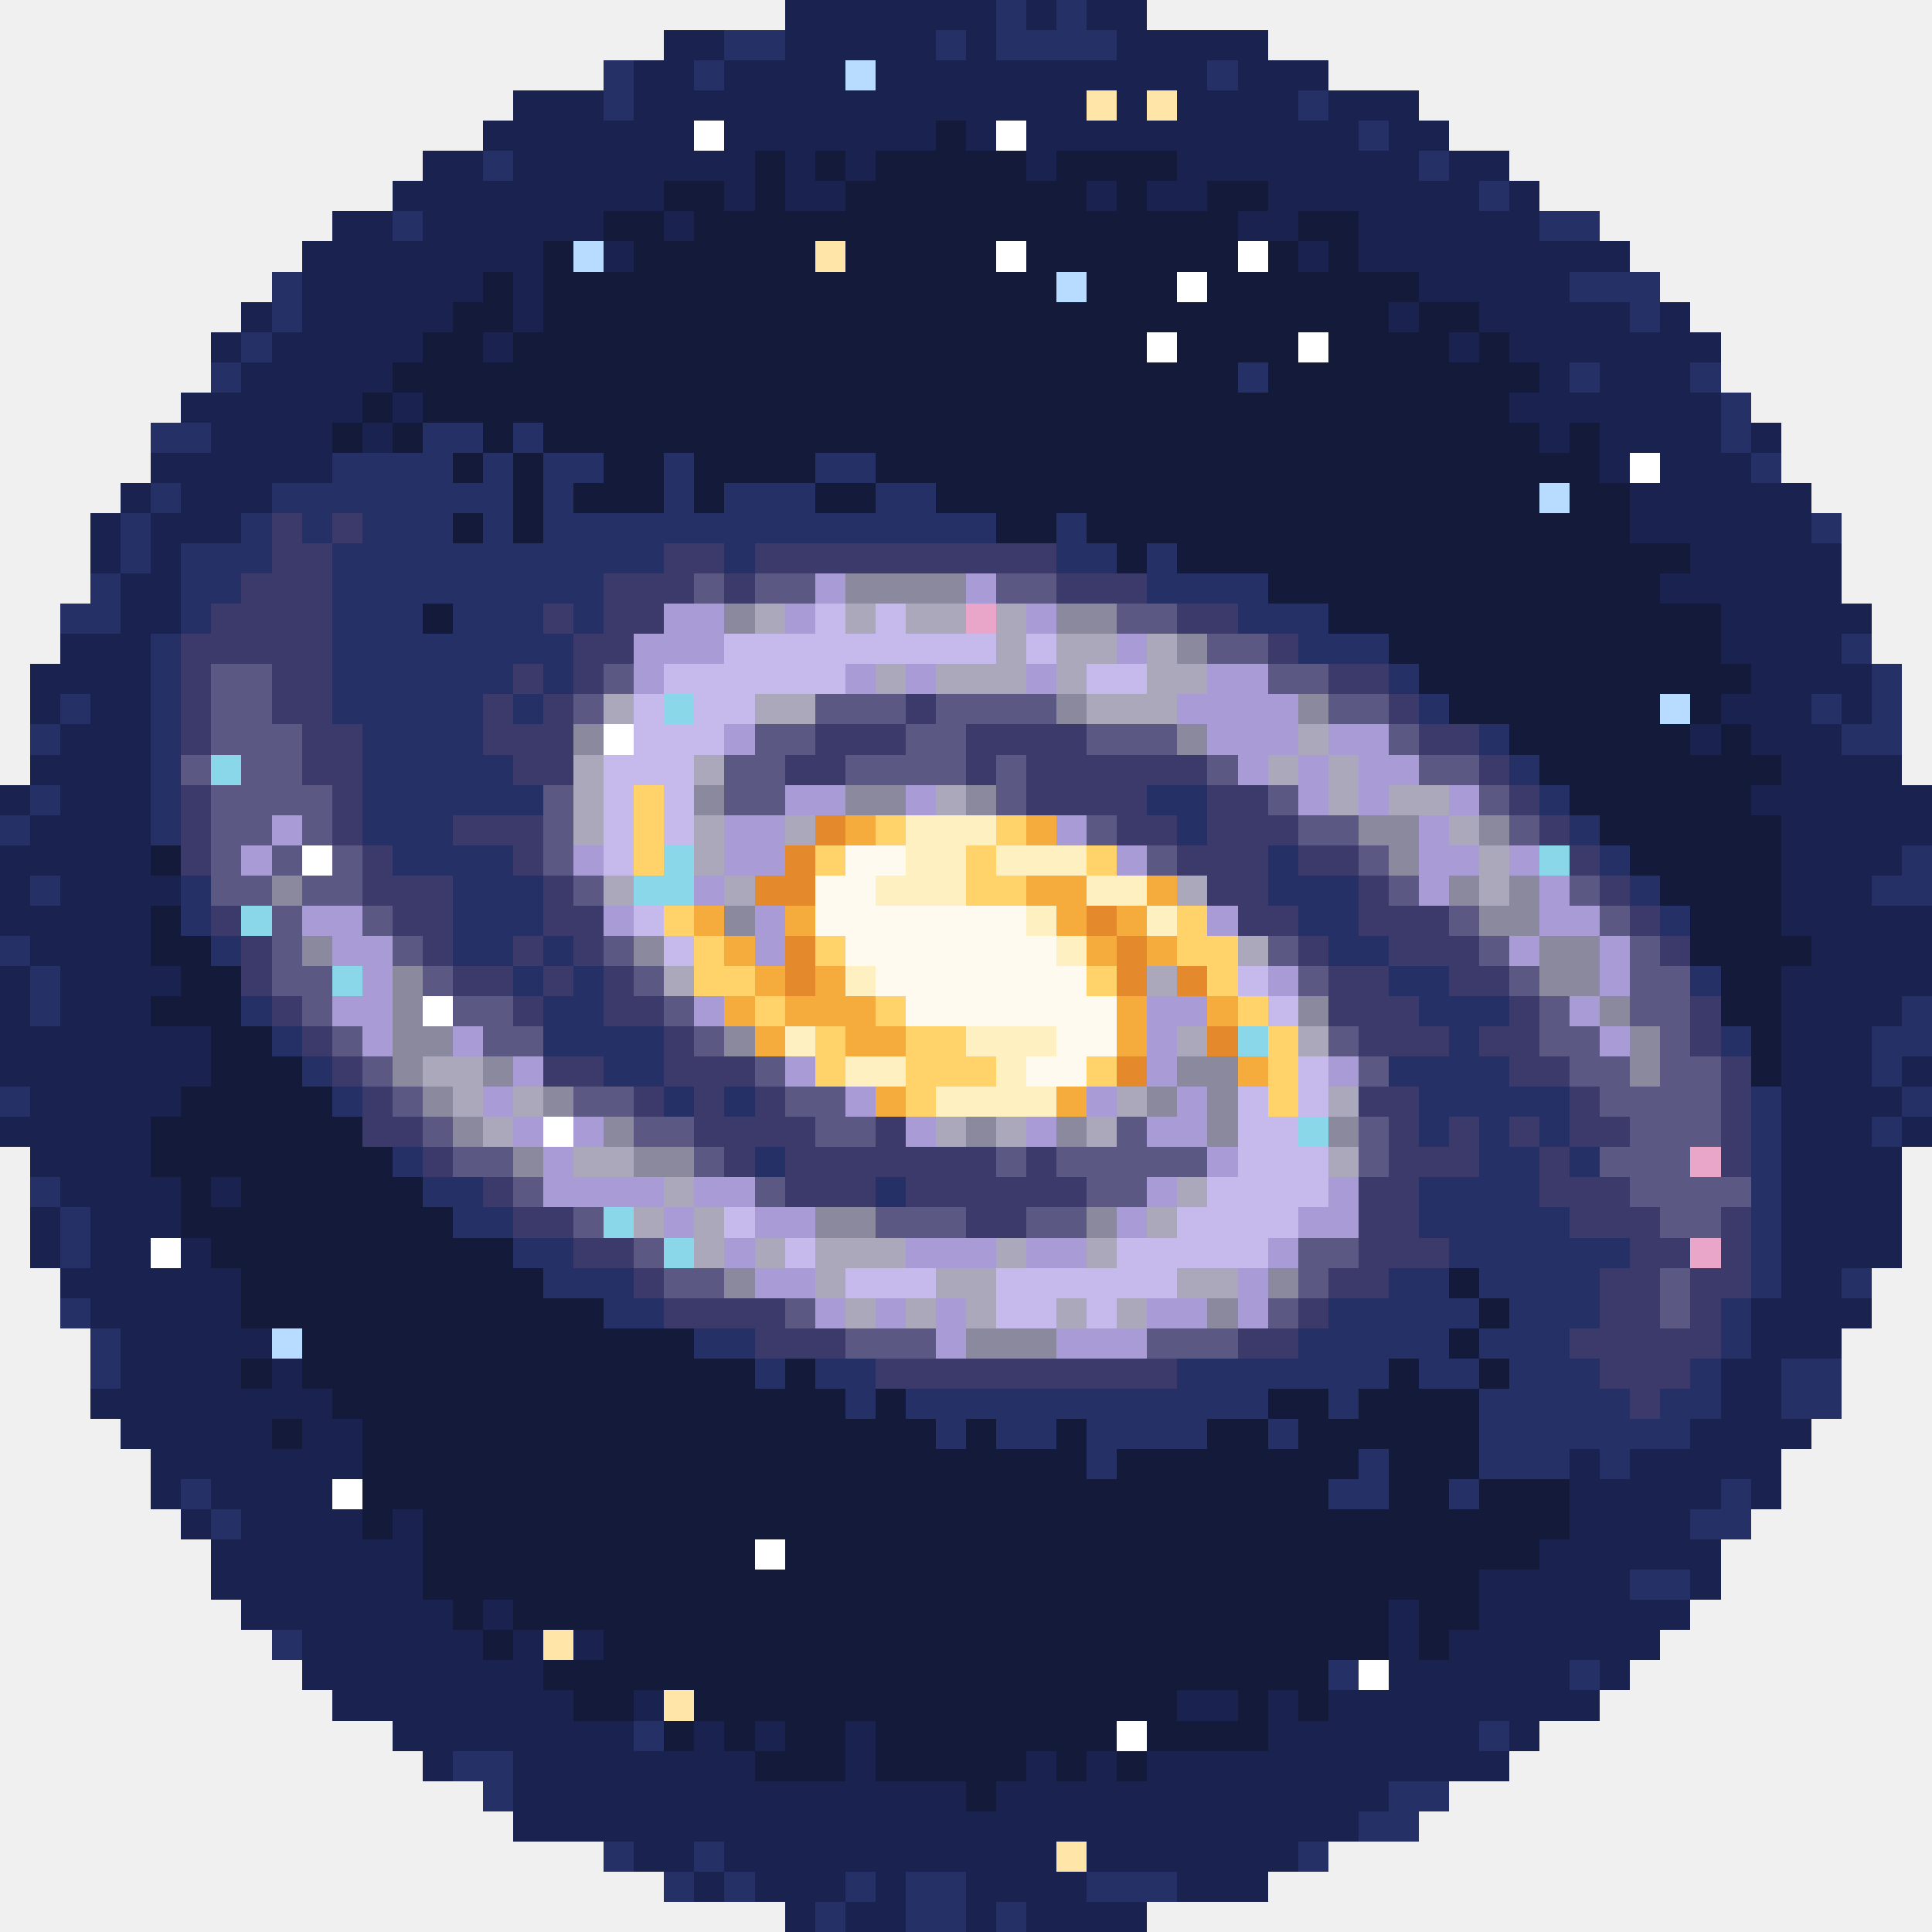
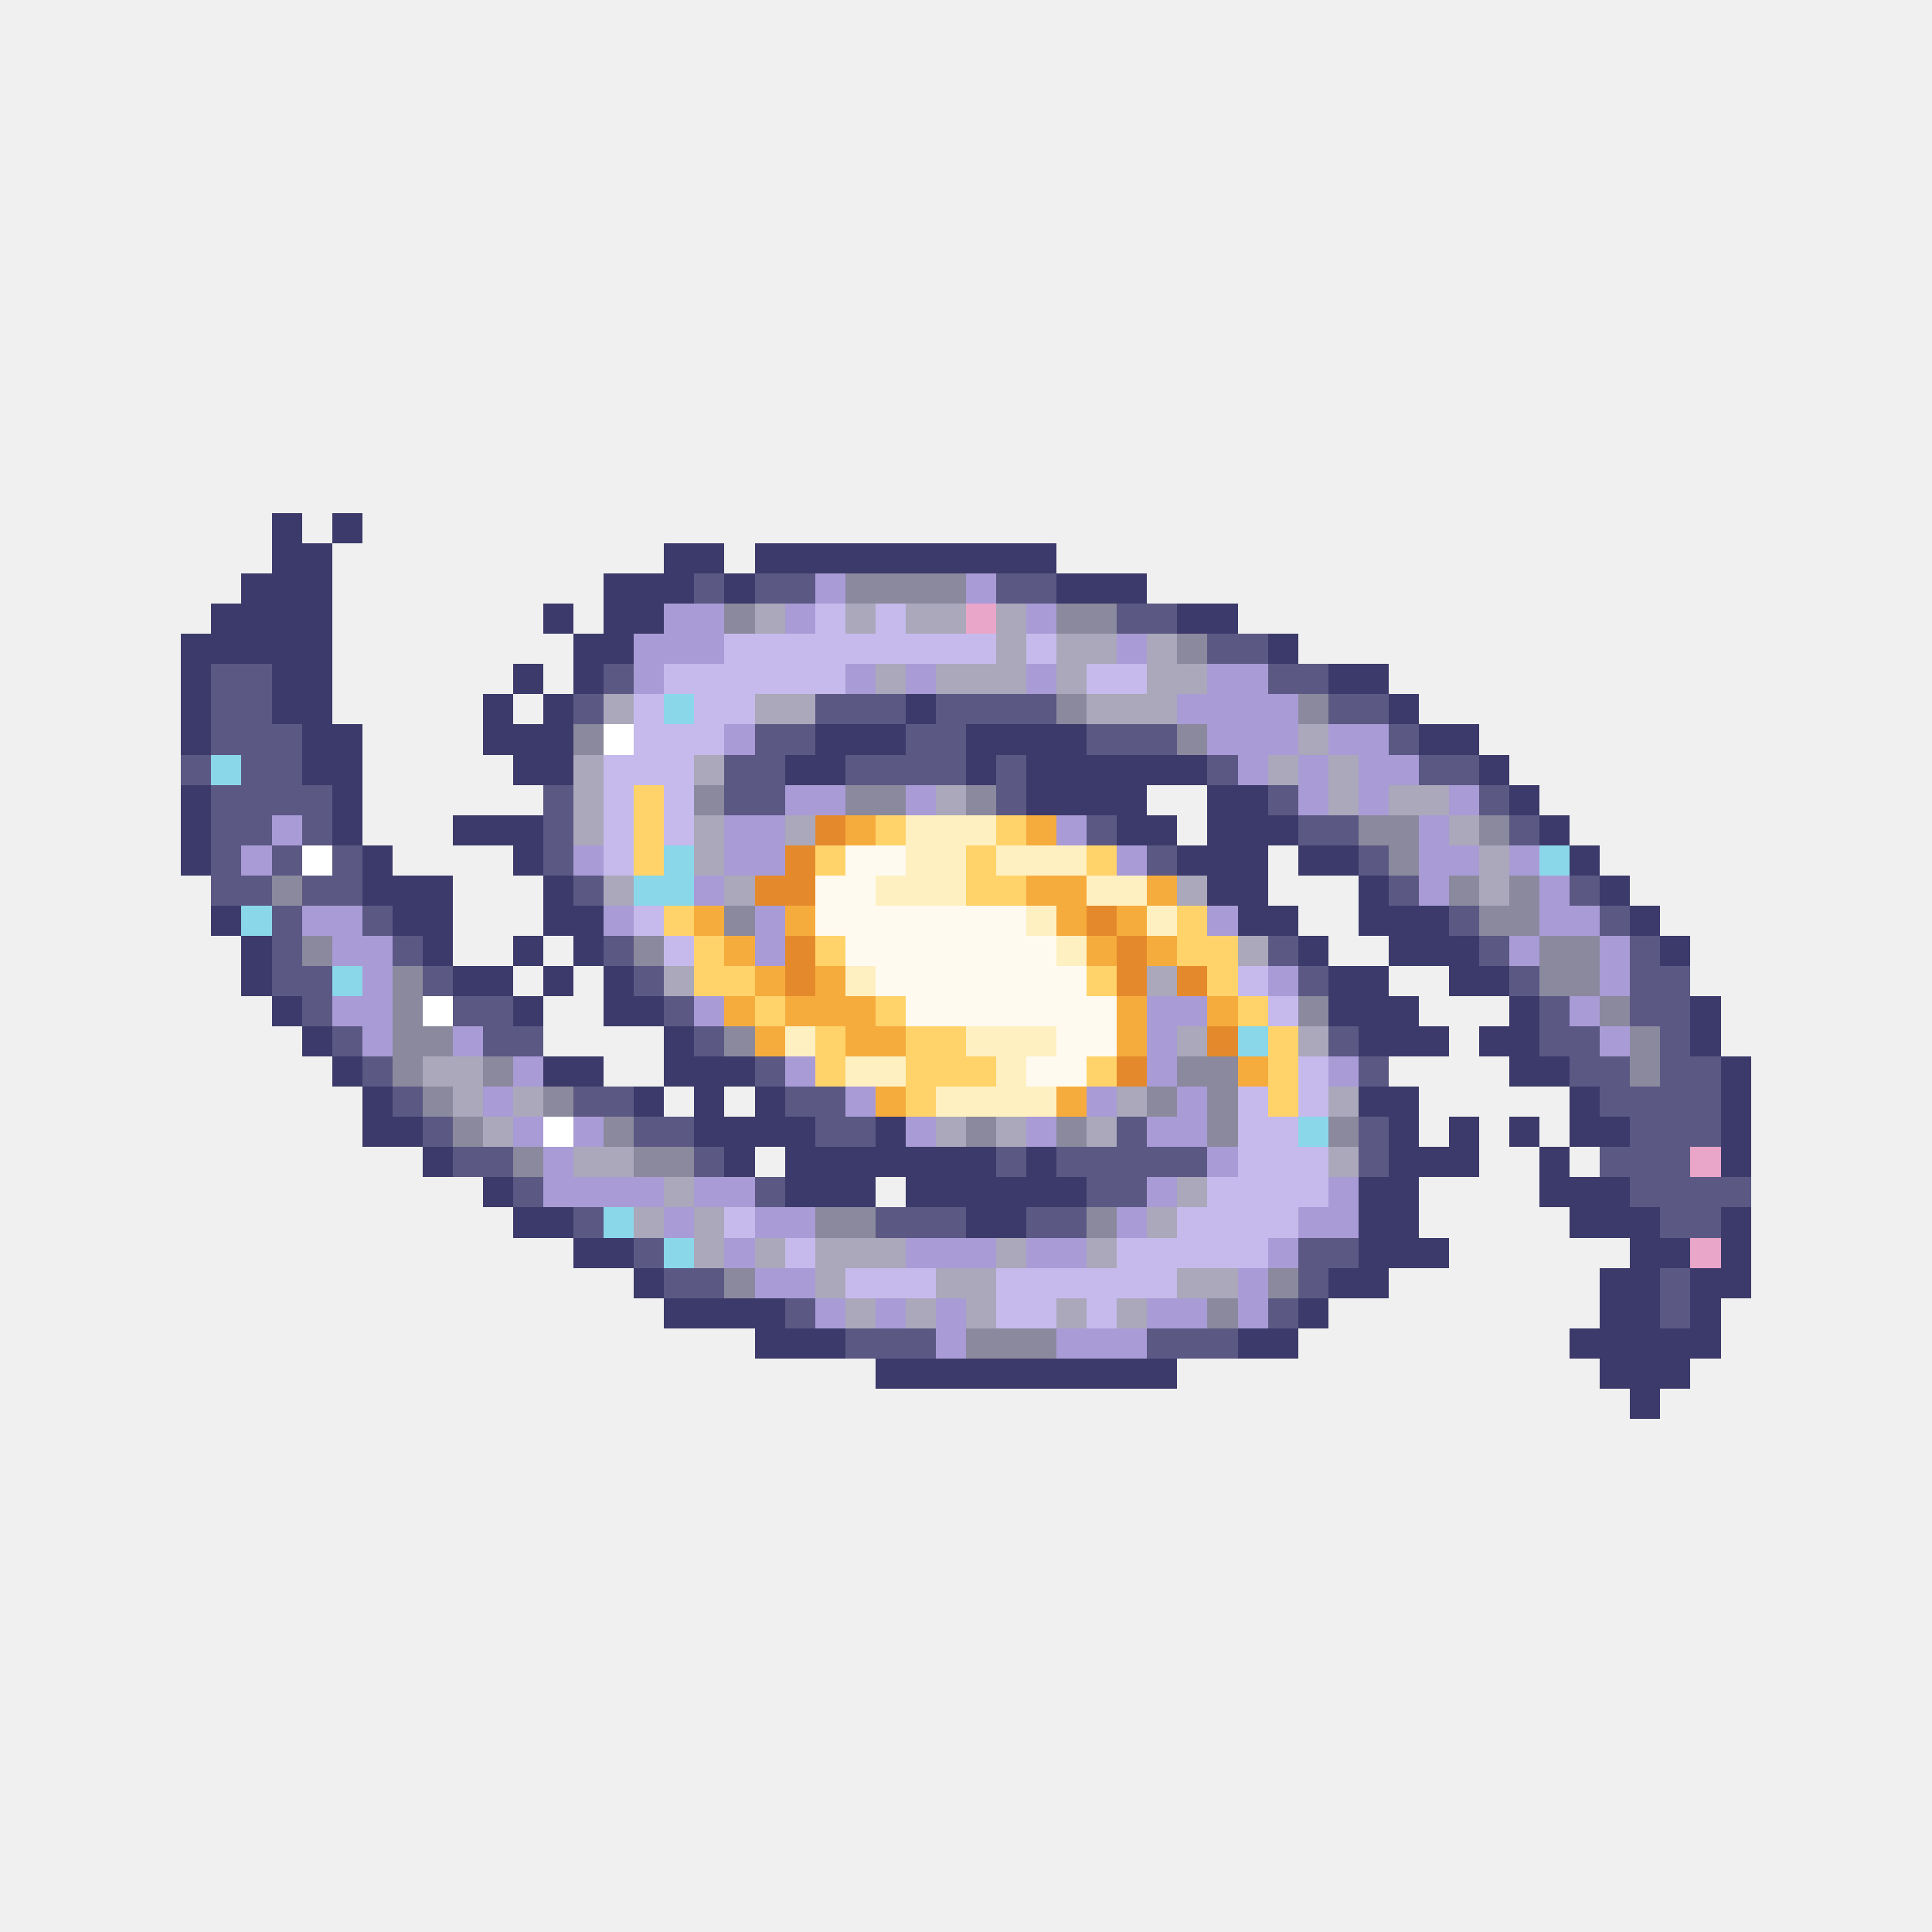
<svg xmlns="http://www.w3.org/2000/svg" viewBox="0 0 64 64" width="64" height="64" shape-rendering="crispEdges" aria-hidden="true">
-   <path fill="#1a2350" d="M26 0h7v1h-7zM34 0h1v1h-1zM36 0h2v1h-2zM22 1h2v1h-2zM26 1h5v1h-5zM32 1h1v1h-1zM37 1h5v1h-5zM21 2h2v1h-2zM24 2h4v1h-4zM29 2h11v1h-11zM41 2h3v1h-3zM17 3h3v1h-3zM21 3h15v1h-15zM37 3h1v1h-1zM39 3h4v1h-4zM44 3h3v1h-3zM16 4h7v1h-7zM24 4h7v1h-7zM32 4h1v1h-1zM34 4h11v1h-11zM46 4h2v1h-2zM14 5h2v1h-2zM17 5h8v1h-8zM26 5h1v1h-1zM28 5h1v1h-1zM34 5h1v1h-1zM39 5h8v1h-8zM48 5h2v1h-2zM13 6h9v1h-9zM24 6h1v1h-1zM26 6h2v1h-2zM36 6h1v1h-1zM38 6h2v1h-2zM42 6h7v1h-7zM50 6h1v1h-1zM11 7h2v1h-2zM14 7h6v1h-6zM22 7h1v1h-1zM41 7h2v1h-2zM45 7h6v1h-6zM10 8h8v1h-8zM20 8h1v1h-1zM43 8h1v1h-1zM45 8h9v1h-9zM10 9h6v1h-6zM17 9h1v1h-1zM47 9h5v1h-5zM8 10h1v1h-1zM10 10h5v1h-5zM17 10h1v1h-1zM46 10h1v1h-1zM49 10h5v1h-5zM55 10h1v1h-1zM7 11h1v1h-1zM9 11h5v1h-5zM16 11h1v1h-1zM48 11h1v1h-1zM50 11h7v1h-7zM8 12h5v1h-5zM51 12h1v1h-1zM53 12h3v1h-3zM6 13h6v1h-6zM13 13h1v1h-1zM50 13h7v1h-7zM7 14h4v1h-4zM12 14h1v1h-1zM51 14h1v1h-1zM53 14h4v1h-4zM58 14h1v1h-1zM5 15h6v1h-6zM53 15h1v1h-1zM55 15h3v1h-3zM4 16h1v1h-1zM6 16h3v1h-3zM54 16h6v1h-6zM3 17h1v1h-1zM5 17h3v1h-3zM54 17h6v1h-6zM3 18h1v1h-1zM5 18h1v1h-1zM56 18h5v1h-5zM4 19h2v1h-2zM55 19h6v1h-6zM4 20h2v1h-2zM57 20h5v1h-5zM2 21h3v1h-3zM57 21h4v1h-4zM1 22h4v1h-4zM58 22h4v1h-4zM1 23h1v1h-1zM3 23h2v1h-2zM57 23h3v1h-3zM61 23h1v1h-1zM2 24h3v1h-3zM56 24h1v1h-1zM58 24h3v1h-3zM1 25h4v1h-4zM59 25h4v1h-4zM0 26h1v1h-1zM2 26h3v1h-3zM58 26h6v1h-6zM1 27h4v1h-4zM59 27h5v1h-5zM0 28h5v1h-5zM59 28h4v1h-4zM0 29h1v1h-1zM2 29h4v1h-4zM59 29h3v1h-3zM0 30h5v1h-5zM59 30h5v1h-5zM1 31h4v1h-4zM60 31h4v1h-4zM0 32h1v1h-1zM2 32h4v1h-4zM59 32h5v1h-5zM0 33h1v1h-1zM2 33h3v1h-3zM59 33h4v1h-4zM0 34h7v1h-7zM59 34h3v1h-3zM0 35h7v1h-7zM59 35h3v1h-3zM63 35h1v1h-1zM1 36h5v1h-5zM59 36h4v1h-4zM0 37h5v1h-5zM59 37h3v1h-3zM63 37h1v1h-1zM1 38h4v1h-4zM59 38h4v1h-4zM2 39h4v1h-4zM7 39h1v1h-1zM59 39h4v1h-4zM1 40h1v1h-1zM3 40h3v1h-3zM59 40h4v1h-4zM1 41h1v1h-1zM3 41h2v1h-2zM6 41h1v1h-1zM59 41h4v1h-4zM2 42h6v1h-6zM59 42h2v1h-2zM3 43h5v1h-5zM58 43h4v1h-4zM4 44h5v1h-5zM58 44h3v1h-3zM4 45h4v1h-4zM9 45h1v1h-1zM57 45h2v1h-2zM3 46h8v1h-8zM57 46h2v1h-2zM4 47h5v1h-5zM10 47h2v1h-2zM56 47h4v1h-4zM5 48h7v1h-7zM52 48h1v1h-1zM54 48h5v1h-5zM5 49h1v1h-1zM7 49h4v1h-4zM52 49h5v1h-5zM58 49h1v1h-1zM6 50h1v1h-1zM8 50h4v1h-4zM13 50h1v1h-1zM52 50h4v1h-4zM7 51h7v1h-7zM51 51h6v1h-6zM7 52h7v1h-7zM49 52h5v1h-5zM56 52h1v1h-1zM8 53h7v1h-7zM16 53h1v1h-1zM46 53h1v1h-1zM49 53h7v1h-7zM10 54h6v1h-6zM17 54h1v1h-1zM19 54h1v1h-1zM46 54h1v1h-1zM48 54h7v1h-7zM10 55h8v1h-8zM46 55h6v1h-6zM53 55h1v1h-1zM11 56h8v1h-8zM21 56h1v1h-1zM39 56h2v1h-2zM42 56h1v1h-1zM44 56h9v1h-9zM13 57h8v1h-8zM23 57h1v1h-1zM25 57h1v1h-1zM28 57h1v1h-1zM42 57h7v1h-7zM50 57h1v1h-1zM14 58h1v1h-1zM17 58h8v1h-8zM28 58h1v1h-1zM34 58h1v1h-1zM36 58h1v1h-1zM38 58h12v1h-12zM17 59h15v1h-15zM33 59h13v1h-13zM17 60h28v1h-28zM21 61h2v1h-2zM24 61h11v1h-11zM36 61h7v1h-7zM23 62h1v1h-1zM25 62h3v1h-3zM29 62h1v1h-1zM32 62h4v1h-4zM39 62h3v1h-3zM26 63h1v1h-1zM28 63h2v1h-2zM32 63h1v1h-1zM34 63h4v1h-4z" />
-   <path fill="#243066" d="M33 0h1v1h-1zM35 0h1v1h-1zM24 1h2v1h-2zM31 1h1v1h-1zM33 1h4v1h-4zM20 2h1v1h-1zM23 2h1v1h-1zM40 2h1v1h-1zM20 3h1v1h-1zM43 3h1v1h-1zM45 4h1v1h-1zM16 5h1v1h-1zM47 5h1v1h-1zM49 6h1v1h-1zM13 7h1v1h-1zM51 7h2v1h-2zM9 9h1v1h-1zM52 9h3v1h-3zM9 10h1v1h-1zM54 10h1v1h-1zM8 11h1v1h-1zM7 12h1v1h-1zM41 12h1v1h-1zM52 12h1v1h-1zM56 12h1v1h-1zM57 13h1v1h-1zM5 14h2v1h-2zM14 14h2v1h-2zM17 14h1v1h-1zM57 14h1v1h-1zM11 15h4v1h-4zM16 15h1v1h-1zM18 15h2v1h-2zM22 15h1v1h-1zM27 15h2v1h-2zM58 15h1v1h-1zM5 16h1v1h-1zM9 16h8v1h-8zM18 16h1v1h-1zM22 16h1v1h-1zM24 16h3v1h-3zM29 16h2v1h-2zM4 17h1v1h-1zM8 17h1v1h-1zM10 17h1v1h-1zM12 17h3v1h-3zM16 17h1v1h-1zM18 17h15v1h-15zM35 17h1v1h-1zM60 17h1v1h-1zM4 18h1v1h-1zM6 18h3v1h-3zM11 18h11v1h-11zM24 18h1v1h-1zM35 18h2v1h-2zM38 18h1v1h-1zM3 19h1v1h-1zM6 19h2v1h-2zM11 19h9v1h-9zM38 19h4v1h-4zM2 20h2v1h-2zM6 20h1v1h-1zM11 20h3v1h-3zM15 20h3v1h-3zM19 20h1v1h-1zM41 20h3v1h-3zM5 21h1v1h-1zM11 21h8v1h-8zM43 21h3v1h-3zM61 21h1v1h-1zM5 22h1v1h-1zM11 22h6v1h-6zM18 22h1v1h-1zM46 22h1v1h-1zM62 22h1v1h-1zM2 23h1v1h-1zM5 23h1v1h-1zM11 23h5v1h-5zM17 23h1v1h-1zM47 23h1v1h-1zM60 23h1v1h-1zM62 23h1v1h-1zM1 24h1v1h-1zM5 24h1v1h-1zM12 24h4v1h-4zM49 24h1v1h-1zM61 24h2v1h-2zM5 25h1v1h-1zM12 25h5v1h-5zM50 25h1v1h-1zM1 26h1v1h-1zM5 26h1v1h-1zM12 26h6v1h-6zM38 26h2v1h-2zM51 26h1v1h-1zM0 27h1v1h-1zM5 27h1v1h-1zM12 27h3v1h-3zM39 27h1v1h-1zM52 27h1v1h-1zM13 28h4v1h-4zM42 28h1v1h-1zM53 28h1v1h-1zM63 28h1v1h-1zM1 29h1v1h-1zM6 29h1v1h-1zM15 29h3v1h-3zM42 29h3v1h-3zM54 29h1v1h-1zM62 29h2v1h-2zM6 30h1v1h-1zM15 30h3v1h-3zM43 30h2v1h-2zM55 30h1v1h-1zM0 31h1v1h-1zM7 31h1v1h-1zM15 31h2v1h-2zM18 31h1v1h-1zM44 31h2v1h-2zM1 32h1v1h-1zM17 32h1v1h-1zM19 32h1v1h-1zM46 32h2v1h-2zM56 32h1v1h-1zM1 33h1v1h-1zM8 33h1v1h-1zM18 33h2v1h-2zM47 33h3v1h-3zM63 33h1v1h-1zM9 34h1v1h-1zM18 34h4v1h-4zM48 34h1v1h-1zM57 34h1v1h-1zM62 34h2v1h-2zM10 35h1v1h-1zM20 35h2v1h-2zM46 35h4v1h-4zM62 35h1v1h-1zM0 36h1v1h-1zM11 36h1v1h-1zM22 36h1v1h-1zM24 36h1v1h-1zM47 36h5v1h-5zM58 36h1v1h-1zM63 36h1v1h-1zM47 37h1v1h-1zM49 37h1v1h-1zM51 37h1v1h-1zM58 37h1v1h-1zM62 37h1v1h-1zM13 38h1v1h-1zM25 38h1v1h-1zM49 38h2v1h-2zM52 38h1v1h-1zM58 38h1v1h-1zM1 39h1v1h-1zM14 39h2v1h-2zM29 39h1v1h-1zM47 39h4v1h-4zM58 39h1v1h-1zM2 40h1v1h-1zM15 40h2v1h-2zM47 40h5v1h-5zM58 40h1v1h-1zM2 41h1v1h-1zM17 41h2v1h-2zM48 41h6v1h-6zM58 41h1v1h-1zM18 42h3v1h-3zM46 42h2v1h-2zM49 42h4v1h-4zM58 42h1v1h-1zM61 42h1v1h-1zM2 43h1v1h-1zM20 43h2v1h-2zM44 43h5v1h-5zM50 43h3v1h-3zM57 43h1v1h-1zM3 44h1v1h-1zM23 44h2v1h-2zM43 44h5v1h-5zM49 44h3v1h-3zM57 44h1v1h-1zM3 45h1v1h-1zM25 45h1v1h-1zM27 45h2v1h-2zM39 45h7v1h-7zM47 45h2v1h-2zM50 45h3v1h-3zM56 45h1v1h-1zM59 45h2v1h-2zM28 46h1v1h-1zM30 46h12v1h-12zM44 46h1v1h-1zM49 46h5v1h-5zM55 46h2v1h-2zM59 46h2v1h-2zM31 47h1v1h-1zM33 47h2v1h-2zM36 47h4v1h-4zM42 47h1v1h-1zM49 47h7v1h-7zM36 48h1v1h-1zM45 48h1v1h-1zM49 48h3v1h-3zM53 48h1v1h-1zM6 49h1v1h-1zM44 49h2v1h-2zM48 49h1v1h-1zM57 49h1v1h-1zM7 50h1v1h-1zM56 50h2v1h-2zM54 52h2v1h-2zM9 54h1v1h-1zM44 55h1v1h-1zM52 55h1v1h-1zM21 57h1v1h-1zM49 57h1v1h-1zM15 58h2v1h-2zM16 59h1v1h-1zM46 59h2v1h-2zM45 60h2v1h-2zM20 61h1v1h-1zM23 61h1v1h-1zM43 61h1v1h-1zM22 62h1v1h-1zM24 62h1v1h-1zM28 62h1v1h-1zM30 62h2v1h-2zM36 62h3v1h-3zM27 63h1v1h-1zM30 63h2v1h-2zM33 63h1v1h-1z" />
-   <path fill="#b8dcff" d="M28 2h1v1h-1zM19 8h1v1h-1zM35 9h1v1h-1zM51 16h1v1h-1zM55 23h1v1h-1zM9 44h1v1h-1z" />
-   <path fill="#ffe6a8" d="M36 3h1v1h-1zM38 3h1v1h-1zM27 8h1v1h-1zM18 54h1v1h-1zM22 56h1v1h-1zM35 61h1v1h-1z" />
-   <path fill="#ffffff" d="M23 4h1v1h-1zM33 4h1v1h-1zM33 8h1v1h-1zM41 8h1v1h-1zM39 9h1v1h-1zM38 11h1v1h-1zM43 11h1v1h-1zM54 15h1v1h-1zM20 24h1v1h-1zM10 28h1v1h-1zM14 33h1v1h-1zM18 37h1v1h-1zM5 41h1v1h-1zM11 49h1v1h-1zM25 51h1v1h-1zM45 55h1v1h-1zM37 57h1v1h-1z" />
-   <path fill="#131a3a" d="M31 4h1v1h-1zM25 5h1v1h-1zM27 5h1v1h-1zM29 5h5v1h-5zM35 5h4v1h-4zM22 6h2v1h-2zM25 6h1v1h-1zM28 6h8v1h-8zM37 6h1v1h-1zM40 6h2v1h-2zM20 7h2v1h-2zM23 7h18v1h-18zM43 7h2v1h-2zM18 8h1v1h-1zM21 8h6v1h-6zM28 8h5v1h-5zM34 8h7v1h-7zM42 8h1v1h-1zM44 8h1v1h-1zM16 9h1v1h-1zM18 9h17v1h-17zM36 9h3v1h-3zM40 9h7v1h-7zM15 10h2v1h-2zM18 10h28v1h-28zM47 10h2v1h-2zM14 11h2v1h-2zM17 11h21v1h-21zM39 11h4v1h-4zM44 11h4v1h-4zM49 11h1v1h-1zM13 12h28v1h-28zM42 12h9v1h-9zM12 13h1v1h-1zM14 13h36v1h-36zM11 14h1v1h-1zM13 14h1v1h-1zM16 14h1v1h-1zM18 14h33v1h-33zM52 14h1v1h-1zM15 15h1v1h-1zM17 15h1v1h-1zM20 15h2v1h-2zM23 15h4v1h-4zM29 15h24v1h-24zM17 16h1v1h-1zM19 16h3v1h-3zM23 16h1v1h-1zM27 16h2v1h-2zM31 16h20v1h-20zM52 16h2v1h-2zM15 17h1v1h-1zM17 17h1v1h-1zM33 17h2v1h-2zM36 17h18v1h-18zM37 18h1v1h-1zM39 18h17v1h-17zM42 19h13v1h-13zM14 20h1v1h-1zM44 20h13v1h-13zM46 21h11v1h-11zM47 22h11v1h-11zM48 23h7v1h-7zM56 23h1v1h-1zM50 24h6v1h-6zM57 24h1v1h-1zM51 25h8v1h-8zM52 26h6v1h-6zM53 27h6v1h-6zM5 28h1v1h-1zM54 28h5v1h-5zM55 29h4v1h-4zM5 30h1v1h-1zM56 30h3v1h-3zM5 31h2v1h-2zM56 31h4v1h-4zM6 32h2v1h-2zM57 32h2v1h-2zM5 33h3v1h-3zM57 33h2v1h-2zM7 34h2v1h-2zM58 34h1v1h-1zM7 35h3v1h-3zM58 35h1v1h-1zM6 36h5v1h-5zM5 37h7v1h-7zM5 38h8v1h-8zM6 39h1v1h-1zM8 39h6v1h-6zM6 40h9v1h-9zM7 41h10v1h-10zM8 42h10v1h-10zM48 42h1v1h-1zM8 43h12v1h-12zM49 43h1v1h-1zM10 44h13v1h-13zM48 44h1v1h-1zM8 45h1v1h-1zM10 45h15v1h-15zM26 45h1v1h-1zM46 45h1v1h-1zM49 45h1v1h-1zM11 46h17v1h-17zM29 46h1v1h-1zM42 46h2v1h-2zM45 46h4v1h-4zM9 47h1v1h-1zM12 47h19v1h-19zM32 47h1v1h-1zM35 47h1v1h-1zM40 47h2v1h-2zM43 47h6v1h-6zM12 48h24v1h-24zM37 48h8v1h-8zM46 48h3v1h-3zM12 49h32v1h-32zM46 49h2v1h-2zM49 49h3v1h-3zM12 50h1v1h-1zM14 50h38v1h-38zM14 51h11v1h-11zM26 51h25v1h-25zM14 52h35v1h-35zM15 53h1v1h-1zM17 53h29v1h-29zM47 53h2v1h-2zM16 54h1v1h-1zM20 54h26v1h-26zM47 54h1v1h-1zM18 55h26v1h-26zM19 56h2v1h-2zM23 56h16v1h-16zM41 56h1v1h-1zM43 56h1v1h-1zM22 57h1v1h-1zM24 57h1v1h-1zM26 57h2v1h-2zM29 57h8v1h-8zM38 57h4v1h-4zM25 58h3v1h-3zM29 58h5v1h-5zM35 58h1v1h-1zM37 58h1v1h-1zM32 59h1v1h-1z" />
  <path fill="#3c3a6a" d="M9 17h1v1h-1zM11 17h1v1h-1zM9 18h2v1h-2zM22 18h2v1h-2zM25 18h10v1h-10zM8 19h3v1h-3zM20 19h3v1h-3zM24 19h1v1h-1zM35 19h3v1h-3zM7 20h4v1h-4zM18 20h1v1h-1zM20 20h2v1h-2zM39 20h2v1h-2zM6 21h5v1h-5zM19 21h2v1h-2zM42 21h1v1h-1zM6 22h1v1h-1zM9 22h2v1h-2zM17 22h1v1h-1zM19 22h1v1h-1zM44 22h2v1h-2zM6 23h1v1h-1zM9 23h2v1h-2zM16 23h1v1h-1zM18 23h1v1h-1zM30 23h1v1h-1zM46 23h1v1h-1zM6 24h1v1h-1zM10 24h2v1h-2zM16 24h3v1h-3zM27 24h3v1h-3zM32 24h4v1h-4zM47 24h2v1h-2zM10 25h2v1h-2zM17 25h2v1h-2zM26 25h2v1h-2zM32 25h1v1h-1zM34 25h6v1h-6zM49 25h1v1h-1zM6 26h1v1h-1zM11 26h1v1h-1zM34 26h4v1h-4zM40 26h2v1h-2zM50 26h1v1h-1zM6 27h1v1h-1zM11 27h1v1h-1zM15 27h3v1h-3zM37 27h2v1h-2zM40 27h3v1h-3zM51 27h1v1h-1zM6 28h1v1h-1zM12 28h1v1h-1zM17 28h1v1h-1zM39 28h3v1h-3zM43 28h2v1h-2zM52 28h1v1h-1zM12 29h3v1h-3zM18 29h1v1h-1zM40 29h2v1h-2zM45 29h1v1h-1zM53 29h1v1h-1zM7 30h1v1h-1zM13 30h2v1h-2zM18 30h2v1h-2zM41 30h2v1h-2zM45 30h3v1h-3zM54 30h1v1h-1zM8 31h1v1h-1zM14 31h1v1h-1zM17 31h1v1h-1zM19 31h1v1h-1zM43 31h1v1h-1zM46 31h3v1h-3zM55 31h1v1h-1zM8 32h1v1h-1zM15 32h2v1h-2zM18 32h1v1h-1zM20 32h1v1h-1zM44 32h2v1h-2zM48 32h2v1h-2zM9 33h1v1h-1zM17 33h1v1h-1zM20 33h2v1h-2zM44 33h3v1h-3zM50 33h1v1h-1zM56 33h1v1h-1zM10 34h1v1h-1zM22 34h1v1h-1zM45 34h3v1h-3zM49 34h2v1h-2zM56 34h1v1h-1zM11 35h1v1h-1zM18 35h2v1h-2zM22 35h3v1h-3zM50 35h2v1h-2zM57 35h1v1h-1zM12 36h1v1h-1zM21 36h1v1h-1zM23 36h1v1h-1zM25 36h1v1h-1zM45 36h2v1h-2zM52 36h1v1h-1zM57 36h1v1h-1zM12 37h2v1h-2zM23 37h4v1h-4zM29 37h1v1h-1zM46 37h1v1h-1zM48 37h1v1h-1zM50 37h1v1h-1zM52 37h2v1h-2zM57 37h1v1h-1zM14 38h1v1h-1zM24 38h1v1h-1zM26 38h7v1h-7zM34 38h1v1h-1zM46 38h3v1h-3zM51 38h1v1h-1zM57 38h1v1h-1zM16 39h1v1h-1zM26 39h3v1h-3zM30 39h6v1h-6zM45 39h2v1h-2zM51 39h3v1h-3zM17 40h2v1h-2zM32 40h2v1h-2zM45 40h2v1h-2zM52 40h3v1h-3zM57 40h1v1h-1zM19 41h2v1h-2zM45 41h3v1h-3zM54 41h2v1h-2zM57 41h1v1h-1zM21 42h1v1h-1zM44 42h2v1h-2zM53 42h2v1h-2zM56 42h2v1h-2zM22 43h4v1h-4zM43 43h1v1h-1zM53 43h2v1h-2zM56 43h1v1h-1zM25 44h3v1h-3zM41 44h2v1h-2zM52 44h5v1h-5zM29 45h10v1h-10zM53 45h3v1h-3zM54 46h1v1h-1z" />
  <path fill="#5b5884" d="M23 19h1v1h-1zM25 19h2v1h-2zM33 19h2v1h-2zM37 20h2v1h-2zM40 21h2v1h-2zM7 22h2v1h-2zM20 22h1v1h-1zM42 22h2v1h-2zM7 23h2v1h-2zM19 23h1v1h-1zM27 23h3v1h-3zM31 23h4v1h-4zM44 23h2v1h-2zM7 24h3v1h-3zM25 24h2v1h-2zM30 24h2v1h-2zM36 24h3v1h-3zM46 24h1v1h-1zM6 25h1v1h-1zM8 25h2v1h-2zM24 25h2v1h-2zM28 25h4v1h-4zM33 25h1v1h-1zM40 25h1v1h-1zM47 25h2v1h-2zM7 26h4v1h-4zM18 26h1v1h-1zM24 26h2v1h-2zM33 26h1v1h-1zM42 26h1v1h-1zM49 26h1v1h-1zM7 27h2v1h-2zM10 27h1v1h-1zM18 27h1v1h-1zM36 27h1v1h-1zM43 27h2v1h-2zM50 27h1v1h-1zM7 28h1v1h-1zM9 28h1v1h-1zM11 28h1v1h-1zM18 28h1v1h-1zM38 28h1v1h-1zM45 28h1v1h-1zM7 29h2v1h-2zM10 29h2v1h-2zM19 29h1v1h-1zM46 29h1v1h-1zM52 29h1v1h-1zM9 30h1v1h-1zM12 30h1v1h-1zM48 30h1v1h-1zM53 30h1v1h-1zM9 31h1v1h-1zM13 31h1v1h-1zM20 31h1v1h-1zM42 31h1v1h-1zM49 31h1v1h-1zM54 31h1v1h-1zM9 32h2v1h-2zM14 32h1v1h-1zM21 32h1v1h-1zM43 32h1v1h-1zM50 32h1v1h-1zM54 32h2v1h-2zM10 33h1v1h-1zM15 33h2v1h-2zM22 33h1v1h-1zM51 33h1v1h-1zM54 33h2v1h-2zM11 34h1v1h-1zM16 34h2v1h-2zM23 34h1v1h-1zM44 34h1v1h-1zM51 34h2v1h-2zM55 34h1v1h-1zM12 35h1v1h-1zM25 35h1v1h-1zM45 35h1v1h-1zM52 35h2v1h-2zM55 35h2v1h-2zM13 36h1v1h-1zM19 36h2v1h-2zM26 36h2v1h-2zM53 36h4v1h-4zM14 37h1v1h-1zM21 37h2v1h-2zM27 37h2v1h-2zM37 37h1v1h-1zM45 37h1v1h-1zM54 37h3v1h-3zM15 38h2v1h-2zM23 38h1v1h-1zM33 38h1v1h-1zM35 38h5v1h-5zM45 38h1v1h-1zM53 38h3v1h-3zM17 39h1v1h-1zM25 39h1v1h-1zM36 39h2v1h-2zM54 39h4v1h-4zM19 40h1v1h-1zM29 40h3v1h-3zM34 40h2v1h-2zM55 40h2v1h-2zM21 41h1v1h-1zM43 41h2v1h-2zM22 42h2v1h-2zM43 42h1v1h-1zM55 42h1v1h-1zM26 43h1v1h-1zM42 43h1v1h-1zM55 43h1v1h-1zM28 44h3v1h-3zM38 44h3v1h-3z" />
  <path fill="#a99bd6" d="M27 19h1v1h-1zM32 19h1v1h-1zM22 20h2v1h-2zM26 20h1v1h-1zM34 20h1v1h-1zM21 21h3v1h-3zM37 21h1v1h-1zM21 22h1v1h-1zM28 22h1v1h-1zM30 22h1v1h-1zM34 22h1v1h-1zM40 22h2v1h-2zM39 23h4v1h-4zM24 24h1v1h-1zM40 24h3v1h-3zM44 24h2v1h-2zM41 25h1v1h-1zM43 25h1v1h-1zM45 25h2v1h-2zM26 26h2v1h-2zM30 26h1v1h-1zM43 26h1v1h-1zM45 26h1v1h-1zM48 26h1v1h-1zM9 27h1v1h-1zM24 27h2v1h-2zM35 27h1v1h-1zM47 27h1v1h-1zM8 28h1v1h-1zM19 28h1v1h-1zM24 28h2v1h-2zM37 28h1v1h-1zM47 28h2v1h-2zM50 28h1v1h-1zM23 29h1v1h-1zM47 29h1v1h-1zM51 29h1v1h-1zM10 30h2v1h-2zM20 30h1v1h-1zM25 30h1v1h-1zM40 30h1v1h-1zM51 30h2v1h-2zM11 31h2v1h-2zM25 31h1v1h-1zM50 31h1v1h-1zM53 31h1v1h-1zM12 32h1v1h-1zM42 32h1v1h-1zM53 32h1v1h-1zM11 33h2v1h-2zM23 33h1v1h-1zM38 33h2v1h-2zM52 33h1v1h-1zM12 34h1v1h-1zM15 34h1v1h-1zM38 34h1v1h-1zM53 34h1v1h-1zM17 35h1v1h-1zM26 35h1v1h-1zM38 35h1v1h-1zM44 35h1v1h-1zM16 36h1v1h-1zM28 36h1v1h-1zM36 36h1v1h-1zM39 36h1v1h-1zM17 37h1v1h-1zM19 37h1v1h-1zM30 37h1v1h-1zM34 37h1v1h-1zM38 37h2v1h-2zM18 38h1v1h-1zM40 38h1v1h-1zM18 39h4v1h-4zM23 39h2v1h-2zM38 39h1v1h-1zM44 39h1v1h-1zM22 40h1v1h-1zM25 40h2v1h-2zM37 40h1v1h-1zM43 40h2v1h-2zM24 41h1v1h-1zM30 41h3v1h-3zM34 41h2v1h-2zM42 41h1v1h-1zM25 42h2v1h-2zM41 42h1v1h-1zM27 43h1v1h-1zM29 43h1v1h-1zM31 43h1v1h-1zM38 43h2v1h-2zM41 43h1v1h-1zM31 44h1v1h-1zM35 44h3v1h-3z" />
  <path fill="#8b899d" d="M28 19h4v1h-4zM24 20h1v1h-1zM35 20h2v1h-2zM39 21h1v1h-1zM35 23h1v1h-1zM43 23h1v1h-1zM19 24h1v1h-1zM39 24h1v1h-1zM23 26h1v1h-1zM28 26h2v1h-2zM32 26h1v1h-1zM45 27h2v1h-2zM49 27h1v1h-1zM46 28h1v1h-1zM9 29h1v1h-1zM48 29h1v1h-1zM50 29h1v1h-1zM24 30h1v1h-1zM49 30h2v1h-2zM10 31h1v1h-1zM21 31h1v1h-1zM51 31h2v1h-2zM13 32h1v1h-1zM51 32h2v1h-2zM13 33h1v1h-1zM43 33h1v1h-1zM53 33h1v1h-1zM13 34h2v1h-2zM24 34h1v1h-1zM54 34h1v1h-1zM13 35h1v1h-1zM16 35h1v1h-1zM39 35h2v1h-2zM54 35h1v1h-1zM14 36h1v1h-1zM18 36h1v1h-1zM38 36h1v1h-1zM40 36h1v1h-1zM15 37h1v1h-1zM20 37h1v1h-1zM32 37h1v1h-1zM35 37h1v1h-1zM40 37h1v1h-1zM44 37h1v1h-1zM17 38h1v1h-1zM21 38h2v1h-2zM27 40h2v1h-2zM36 40h1v1h-1zM24 42h1v1h-1zM42 42h1v1h-1zM40 43h1v1h-1zM32 44h3v1h-3z" />
  <path fill="#aaa8ba" d="M25 20h1v1h-1zM28 20h1v1h-1zM30 20h2v1h-2zM33 20h1v1h-1zM33 21h1v1h-1zM35 21h2v1h-2zM38 21h1v1h-1zM29 22h1v1h-1zM31 22h3v1h-3zM35 22h1v1h-1zM38 22h2v1h-2zM20 23h1v1h-1zM25 23h2v1h-2zM36 23h3v1h-3zM43 24h1v1h-1zM19 25h1v1h-1zM23 25h1v1h-1zM42 25h1v1h-1zM44 25h1v1h-1zM19 26h1v1h-1zM31 26h1v1h-1zM44 26h1v1h-1zM46 26h2v1h-2zM19 27h1v1h-1zM23 27h1v1h-1zM26 27h1v1h-1zM48 27h1v1h-1zM23 28h1v1h-1zM49 28h1v1h-1zM20 29h1v1h-1zM24 29h1v1h-1zM39 29h1v1h-1zM49 29h1v1h-1zM41 31h1v1h-1zM22 32h1v1h-1zM38 32h1v1h-1zM39 34h1v1h-1zM43 34h1v1h-1zM14 35h2v1h-2zM15 36h1v1h-1zM17 36h1v1h-1zM37 36h1v1h-1zM44 36h1v1h-1zM16 37h1v1h-1zM31 37h1v1h-1zM33 37h1v1h-1zM36 37h1v1h-1zM19 38h2v1h-2zM44 38h1v1h-1zM22 39h1v1h-1zM39 39h1v1h-1zM21 40h1v1h-1zM23 40h1v1h-1zM38 40h1v1h-1zM23 41h1v1h-1zM25 41h1v1h-1zM27 41h3v1h-3zM33 41h1v1h-1zM36 41h1v1h-1zM27 42h1v1h-1zM31 42h2v1h-2zM39 42h2v1h-2zM28 43h1v1h-1zM30 43h1v1h-1zM32 43h1v1h-1zM35 43h1v1h-1zM37 43h1v1h-1z" />
  <path fill="#c6baec" d="M27 20h1v1h-1zM29 20h1v1h-1zM24 21h9v1h-9zM34 21h1v1h-1zM22 22h6v1h-6zM36 22h2v1h-2zM21 23h1v1h-1zM23 23h2v1h-2zM21 24h3v1h-3zM20 25h3v1h-3zM20 26h1v1h-1zM22 26h1v1h-1zM20 27h1v1h-1zM22 27h1v1h-1zM20 28h1v1h-1zM21 30h1v1h-1zM22 31h1v1h-1zM41 32h1v1h-1zM42 33h1v1h-1zM43 35h1v1h-1zM41 36h1v1h-1zM43 36h1v1h-1zM41 37h2v1h-2zM41 38h3v1h-3zM40 39h4v1h-4zM24 40h1v1h-1zM39 40h4v1h-4zM26 41h1v1h-1zM37 41h5v1h-5zM28 42h3v1h-3zM33 42h6v1h-6zM33 43h2v1h-2zM36 43h1v1h-1z" />
  <path fill="#e9a6c9" d="M32 20h1v1h-1zM56 38h1v1h-1zM56 41h1v1h-1z" />
  <path fill="#8ad7ea" d="M22 23h1v1h-1zM7 25h1v1h-1zM22 28h1v1h-1zM51 28h1v1h-1zM21 29h2v1h-2zM8 30h1v1h-1zM11 32h1v1h-1zM41 34h1v1h-1zM43 37h1v1h-1zM20 40h1v1h-1zM22 41h1v1h-1z" />
+   <path fill="#ffffff" d="M20 24h1v1h-1zM10 28h1v1h-1zM14 33h1v1h-1zM18 37h1v1h-1z" />
  <path fill="#ffd36a" d="M21 26h1v1h-1zM21 27h1v1h-1zM29 27h1v1h-1zM33 27h1v1h-1zM21 28h1v1h-1zM27 28h1v1h-1zM32 28h1v1h-1zM36 28h1v1h-1zM32 29h2v1h-2zM22 30h1v1h-1zM39 30h1v1h-1zM23 31h1v1h-1zM27 31h1v1h-1zM39 31h2v1h-2zM23 32h2v1h-2zM36 32h1v1h-1zM40 32h1v1h-1zM25 33h1v1h-1zM29 33h1v1h-1zM41 33h1v1h-1zM27 34h1v1h-1zM30 34h2v1h-2zM42 34h1v1h-1zM27 35h1v1h-1zM30 35h3v1h-3zM36 35h1v1h-1zM42 35h1v1h-1zM30 36h1v1h-1zM42 36h1v1h-1z" />
  <path fill="#e58a2c" d="M27 27h1v1h-1zM26 28h1v1h-1zM25 29h2v1h-2zM36 30h1v1h-1zM26 31h1v1h-1zM37 31h1v1h-1zM26 32h1v1h-1zM37 32h1v1h-1zM39 32h1v1h-1zM40 34h1v1h-1zM37 35h1v1h-1z" />
  <path fill="#f6ac3d" d="M28 27h1v1h-1zM34 27h1v1h-1zM34 29h2v1h-2zM38 29h1v1h-1zM23 30h1v1h-1zM26 30h1v1h-1zM35 30h1v1h-1zM37 30h1v1h-1zM24 31h1v1h-1zM36 31h1v1h-1zM38 31h1v1h-1zM25 32h1v1h-1zM27 32h1v1h-1zM24 33h1v1h-1zM26 33h3v1h-3zM37 33h1v1h-1zM40 33h1v1h-1zM25 34h1v1h-1zM28 34h2v1h-2zM37 34h1v1h-1zM41 35h1v1h-1zM29 36h1v1h-1zM35 36h1v1h-1z" />
  <path fill="#fff0c2" d="M30 27h3v1h-3zM30 28h2v1h-2zM33 28h3v1h-3zM29 29h3v1h-3zM36 29h2v1h-2zM34 30h1v1h-1zM38 30h1v1h-1zM35 31h1v1h-1zM28 32h1v1h-1zM26 34h1v1h-1zM32 34h3v1h-3zM28 35h2v1h-2zM33 35h1v1h-1zM31 36h4v1h-4z" />
  <path fill="#fffaf0" d="M28 28h2v1h-2zM27 29h2v1h-2zM27 30h7v1h-7zM28 31h7v1h-7zM29 32h7v1h-7zM30 33h7v1h-7zM35 34h2v1h-2zM34 35h2v1h-2z" />
</svg>
